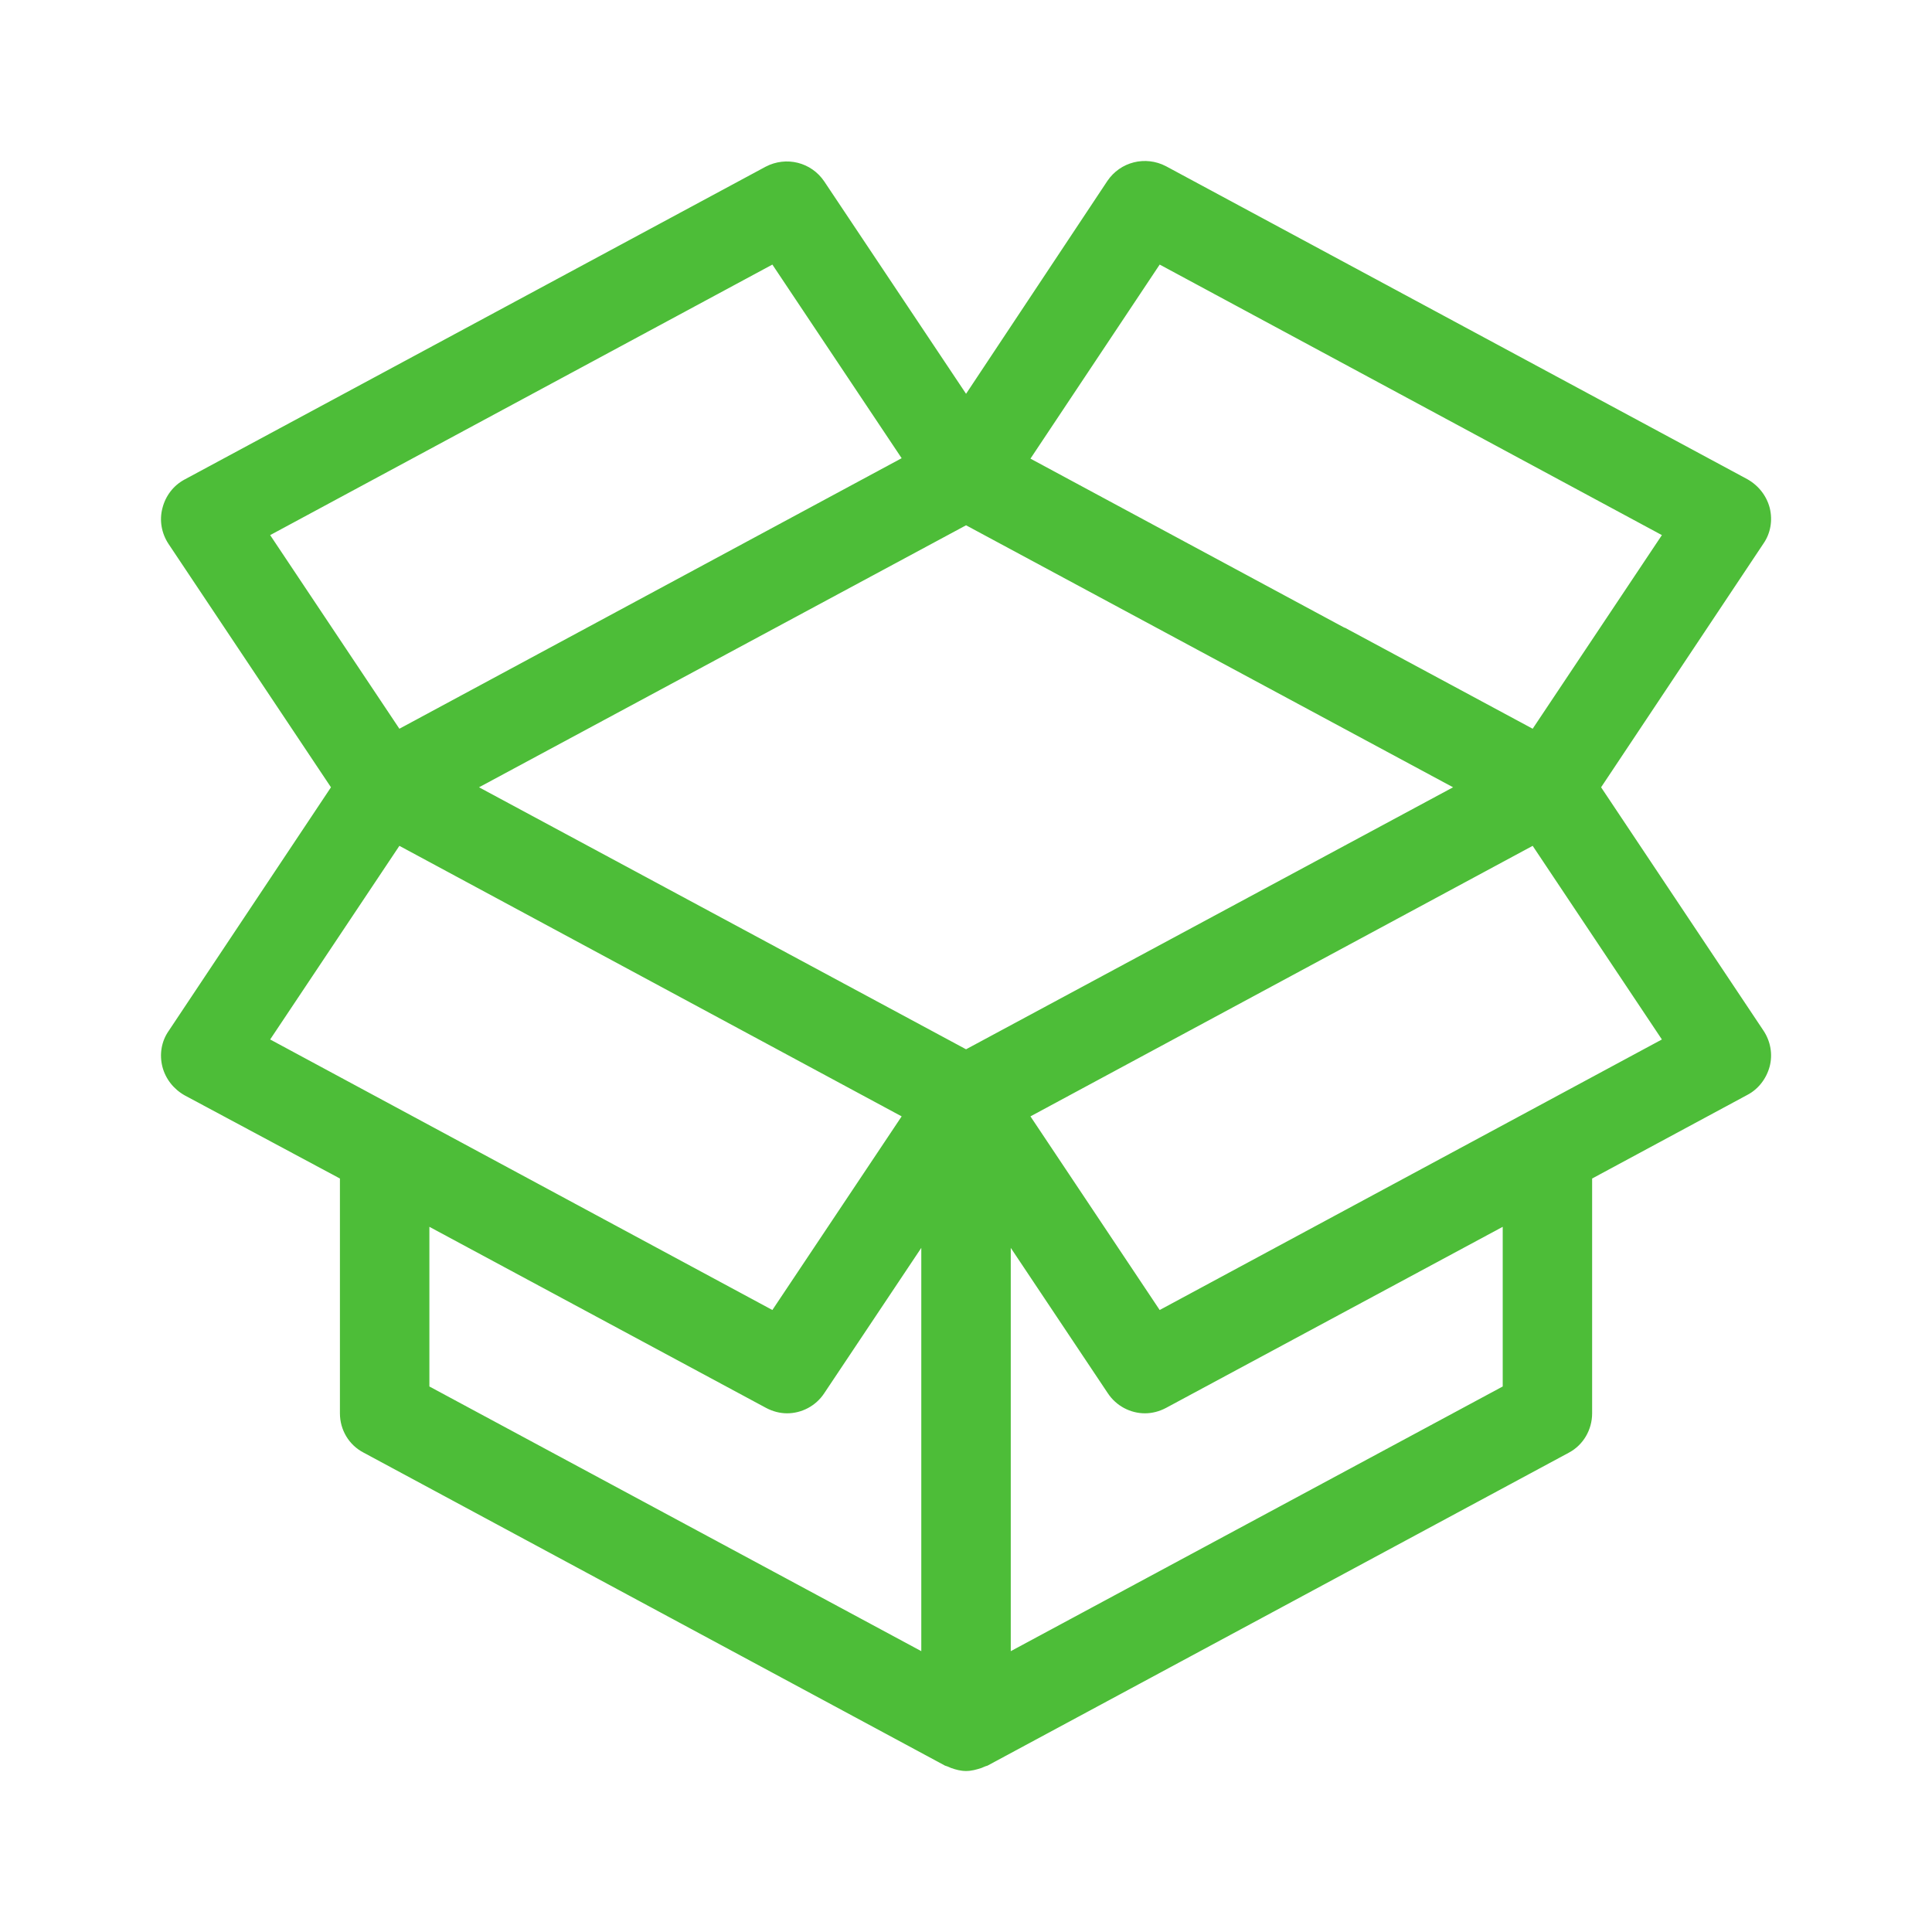
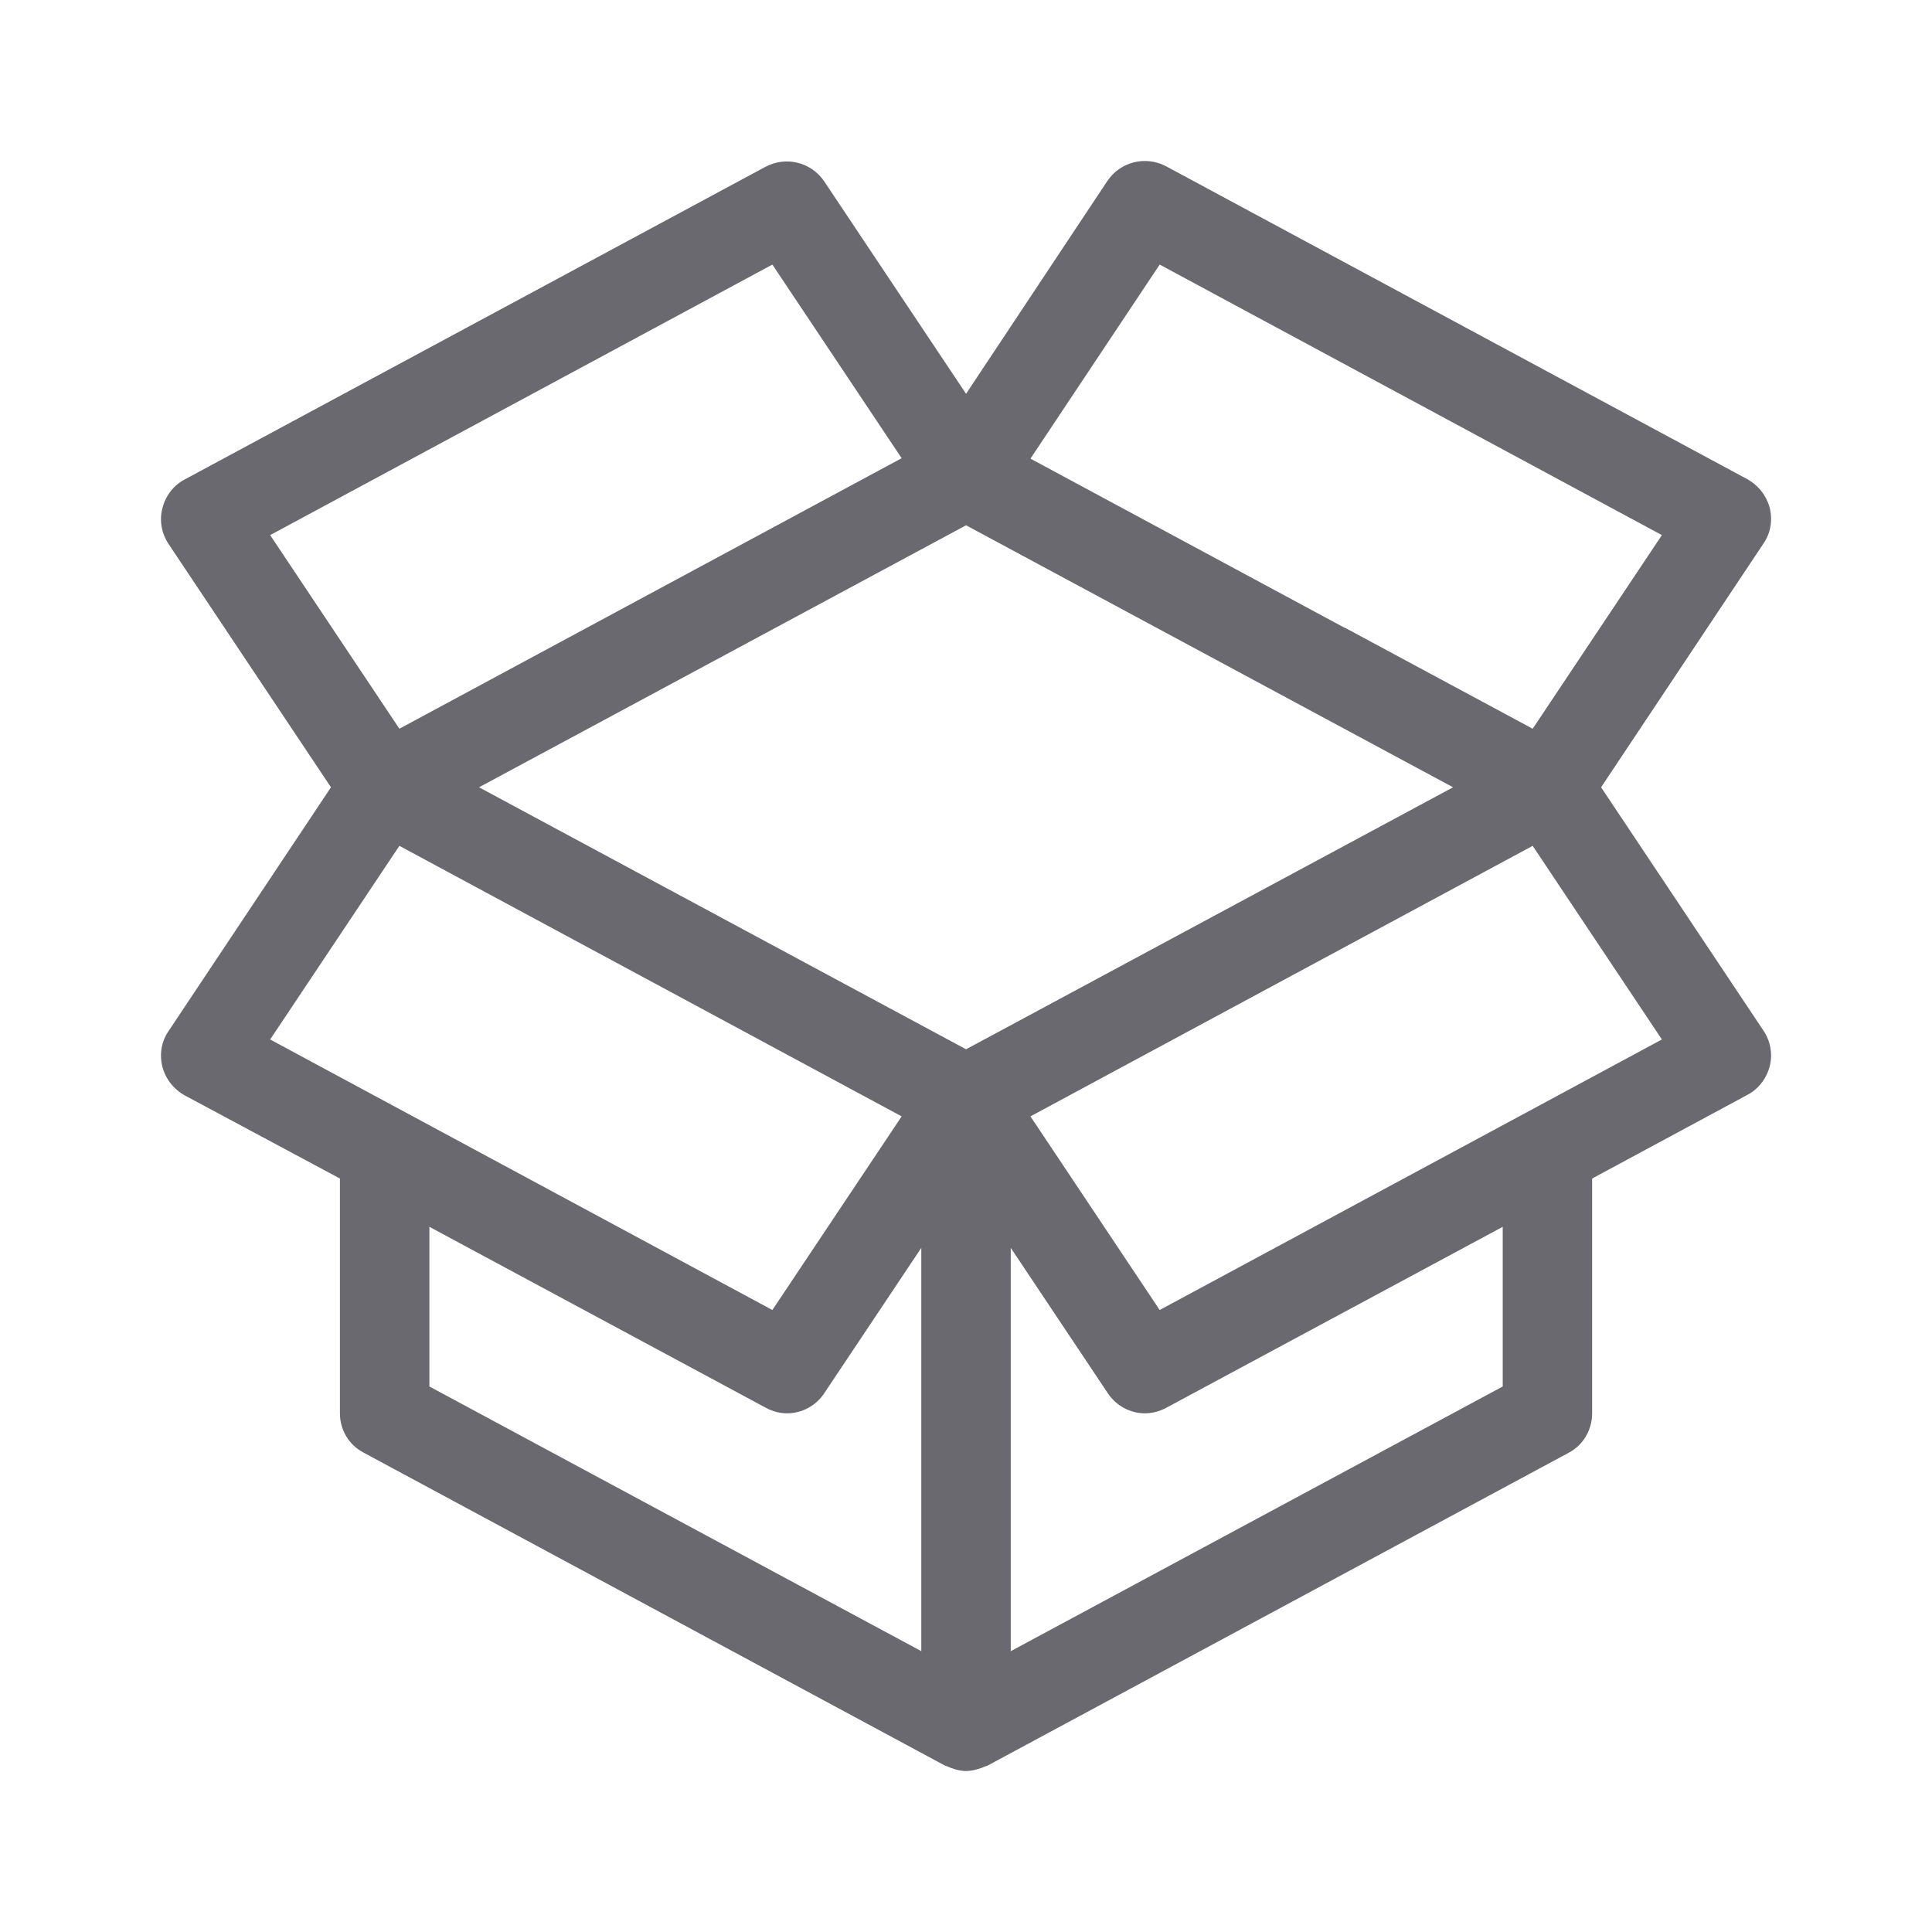
<svg xmlns="http://www.w3.org/2000/svg" width="36" height="36" viewBox="0 0 36 36" fill="none">
-   <path d="M29.834 14.67L32.859 10.129C32.992 9.938 33.034 9.696 32.976 9.463C32.917 9.238 32.767 9.046 32.559 8.929L21.726 3.097C21.342 2.897 20.876 3.014 20.634 3.372L18.001 7.338L15.359 3.381C15.117 3.022 14.651 2.906 14.267 3.106L3.434 8.938C3.234 9.046 3.084 9.238 3.026 9.471C2.967 9.696 3.009 9.938 3.142 10.138L6.167 14.67L3.142 19.211C3.009 19.402 2.967 19.644 3.026 19.877C3.084 20.102 3.234 20.294 3.442 20.411L6.334 21.96V26.335C6.334 26.643 6.501 26.926 6.776 27.068L17.609 32.9C17.626 32.908 17.642 32.908 17.659 32.917C17.676 32.925 17.701 32.933 17.717 32.942C17.809 32.975 17.901 33 18.001 33C18.101 33 18.192 32.975 18.292 32.942C18.309 32.933 18.334 32.925 18.351 32.917C18.367 32.908 18.384 32.908 18.401 32.9L29.234 27.068C29.501 26.926 29.667 26.643 29.667 26.335V21.96L32.559 20.402C32.767 20.294 32.917 20.094 32.976 19.869C33.034 19.644 32.992 19.402 32.859 19.203L29.834 14.67ZM27.076 14.67L18.001 19.552L8.926 14.67L18.001 9.788L27.076 14.67ZM21.609 4.93L30.967 9.971L28.559 13.579L25.059 11.696H25.051L19.201 8.546L21.609 4.93ZM14.392 4.93L16.801 8.538L7.442 13.579L5.034 9.971L14.392 4.93ZM7.442 15.761L16.801 20.802L14.392 24.41L5.034 19.369L7.442 15.761ZM8.001 22.86L14.276 26.235C14.401 26.301 14.534 26.335 14.667 26.335C14.934 26.335 15.201 26.201 15.359 25.96L17.167 23.252V30.767L8.001 25.835V22.86ZM28.001 25.835L18.834 30.767V23.252L20.642 25.96C20.801 26.201 21.067 26.335 21.334 26.335C21.467 26.335 21.601 26.301 21.726 26.235L28.001 22.86V25.835ZM21.609 24.41L19.201 20.802L28.559 15.761L30.967 19.369L21.609 24.41Z" fill="#4DBD38" />
+   <path d="M29.834 14.67L32.859 10.129C32.992 9.938 33.034 9.696 32.976 9.463C32.917 9.238 32.767 9.046 32.559 8.929L21.726 3.097C21.342 2.897 20.876 3.014 20.634 3.372L18.001 7.338L15.359 3.381C15.117 3.022 14.651 2.906 14.267 3.106L3.434 8.938C3.234 9.046 3.084 9.238 3.026 9.471C2.967 9.696 3.009 9.938 3.142 10.138L6.167 14.67L3.142 19.211C3.009 19.402 2.967 19.644 3.026 19.877C3.084 20.102 3.234 20.294 3.442 20.411L6.334 21.96V26.335C6.334 26.643 6.501 26.926 6.776 27.068L17.609 32.9C17.626 32.908 17.642 32.908 17.659 32.917C17.676 32.925 17.701 32.933 17.717 32.942C17.809 32.975 17.901 33 18.001 33C18.101 33 18.192 32.975 18.292 32.942C18.309 32.933 18.334 32.925 18.351 32.917C18.367 32.908 18.384 32.908 18.401 32.9L29.234 27.068C29.501 26.926 29.667 26.643 29.667 26.335V21.96L32.559 20.402C32.767 20.294 32.917 20.094 32.976 19.869C33.034 19.644 32.992 19.402 32.859 19.203L29.834 14.67ZM27.076 14.67L18.001 19.552L8.926 14.67L18.001 9.788L27.076 14.67ZM21.609 4.93L30.967 9.971L28.559 13.579L25.059 11.696H25.051L19.201 8.546L21.609 4.93ZM14.392 4.93L16.801 8.538L7.442 13.579L5.034 9.971L14.392 4.93ZM7.442 15.761L16.801 20.802L14.392 24.41L5.034 19.369L7.442 15.761ZM8.001 22.86L14.276 26.235C14.401 26.301 14.534 26.335 14.667 26.335C14.934 26.335 15.201 26.201 15.359 25.96L17.167 23.252V30.767L8.001 25.835V22.86ZM28.001 25.835L18.834 30.767V23.252L20.642 25.96C20.801 26.201 21.067 26.335 21.334 26.335C21.467 26.335 21.601 26.301 21.726 26.235L28.001 22.86V25.835ZM21.609 24.41L19.201 20.802L28.559 15.761L30.967 19.369L21.609 24.41Z" fill="#69696F" />
</svg>
